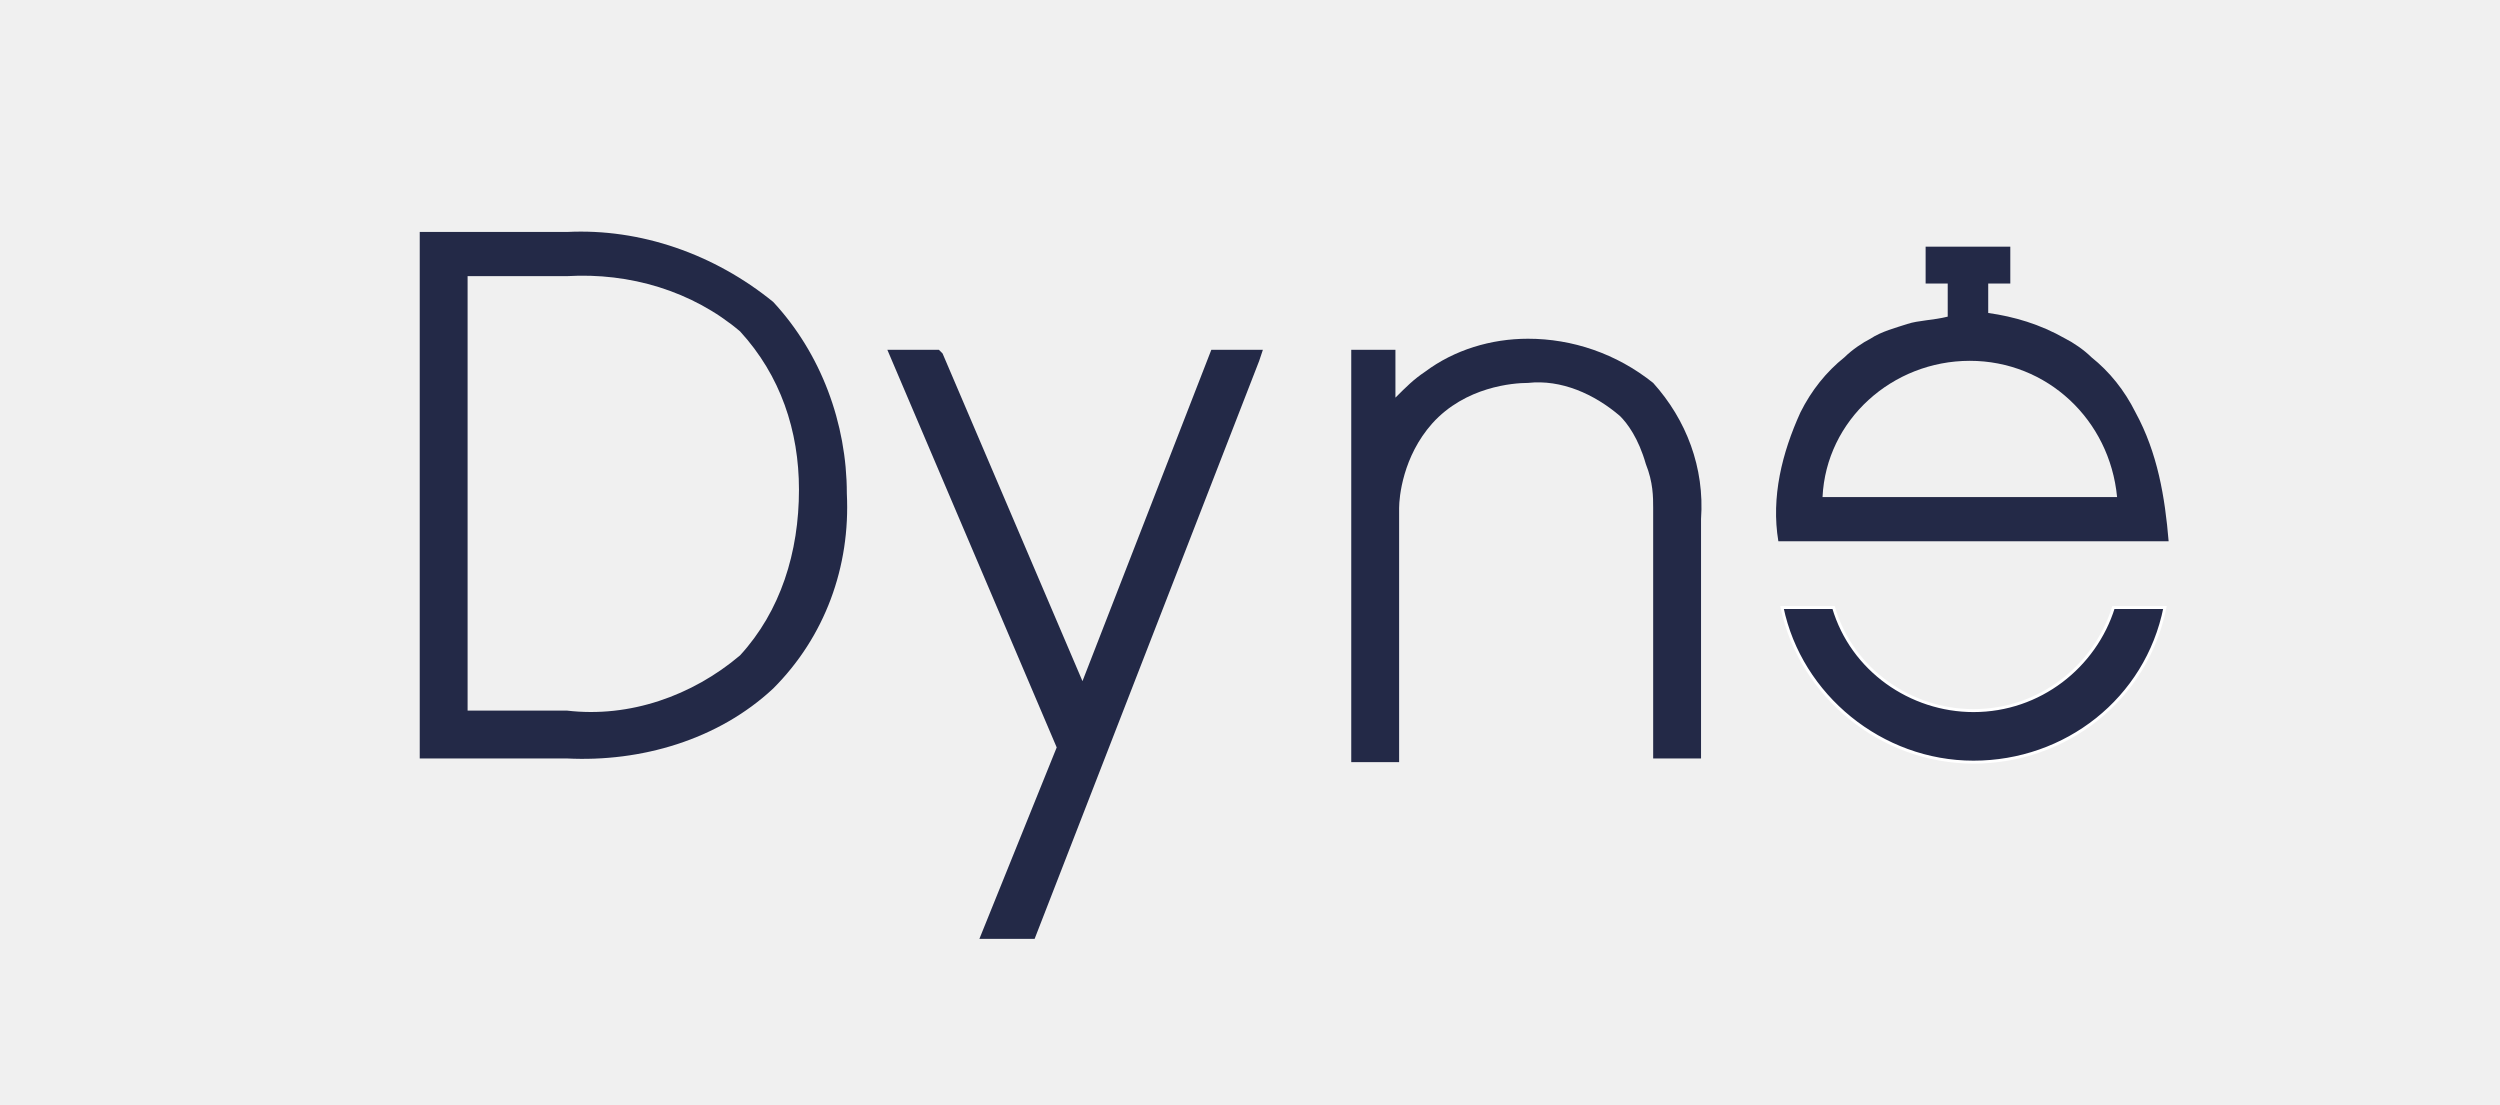
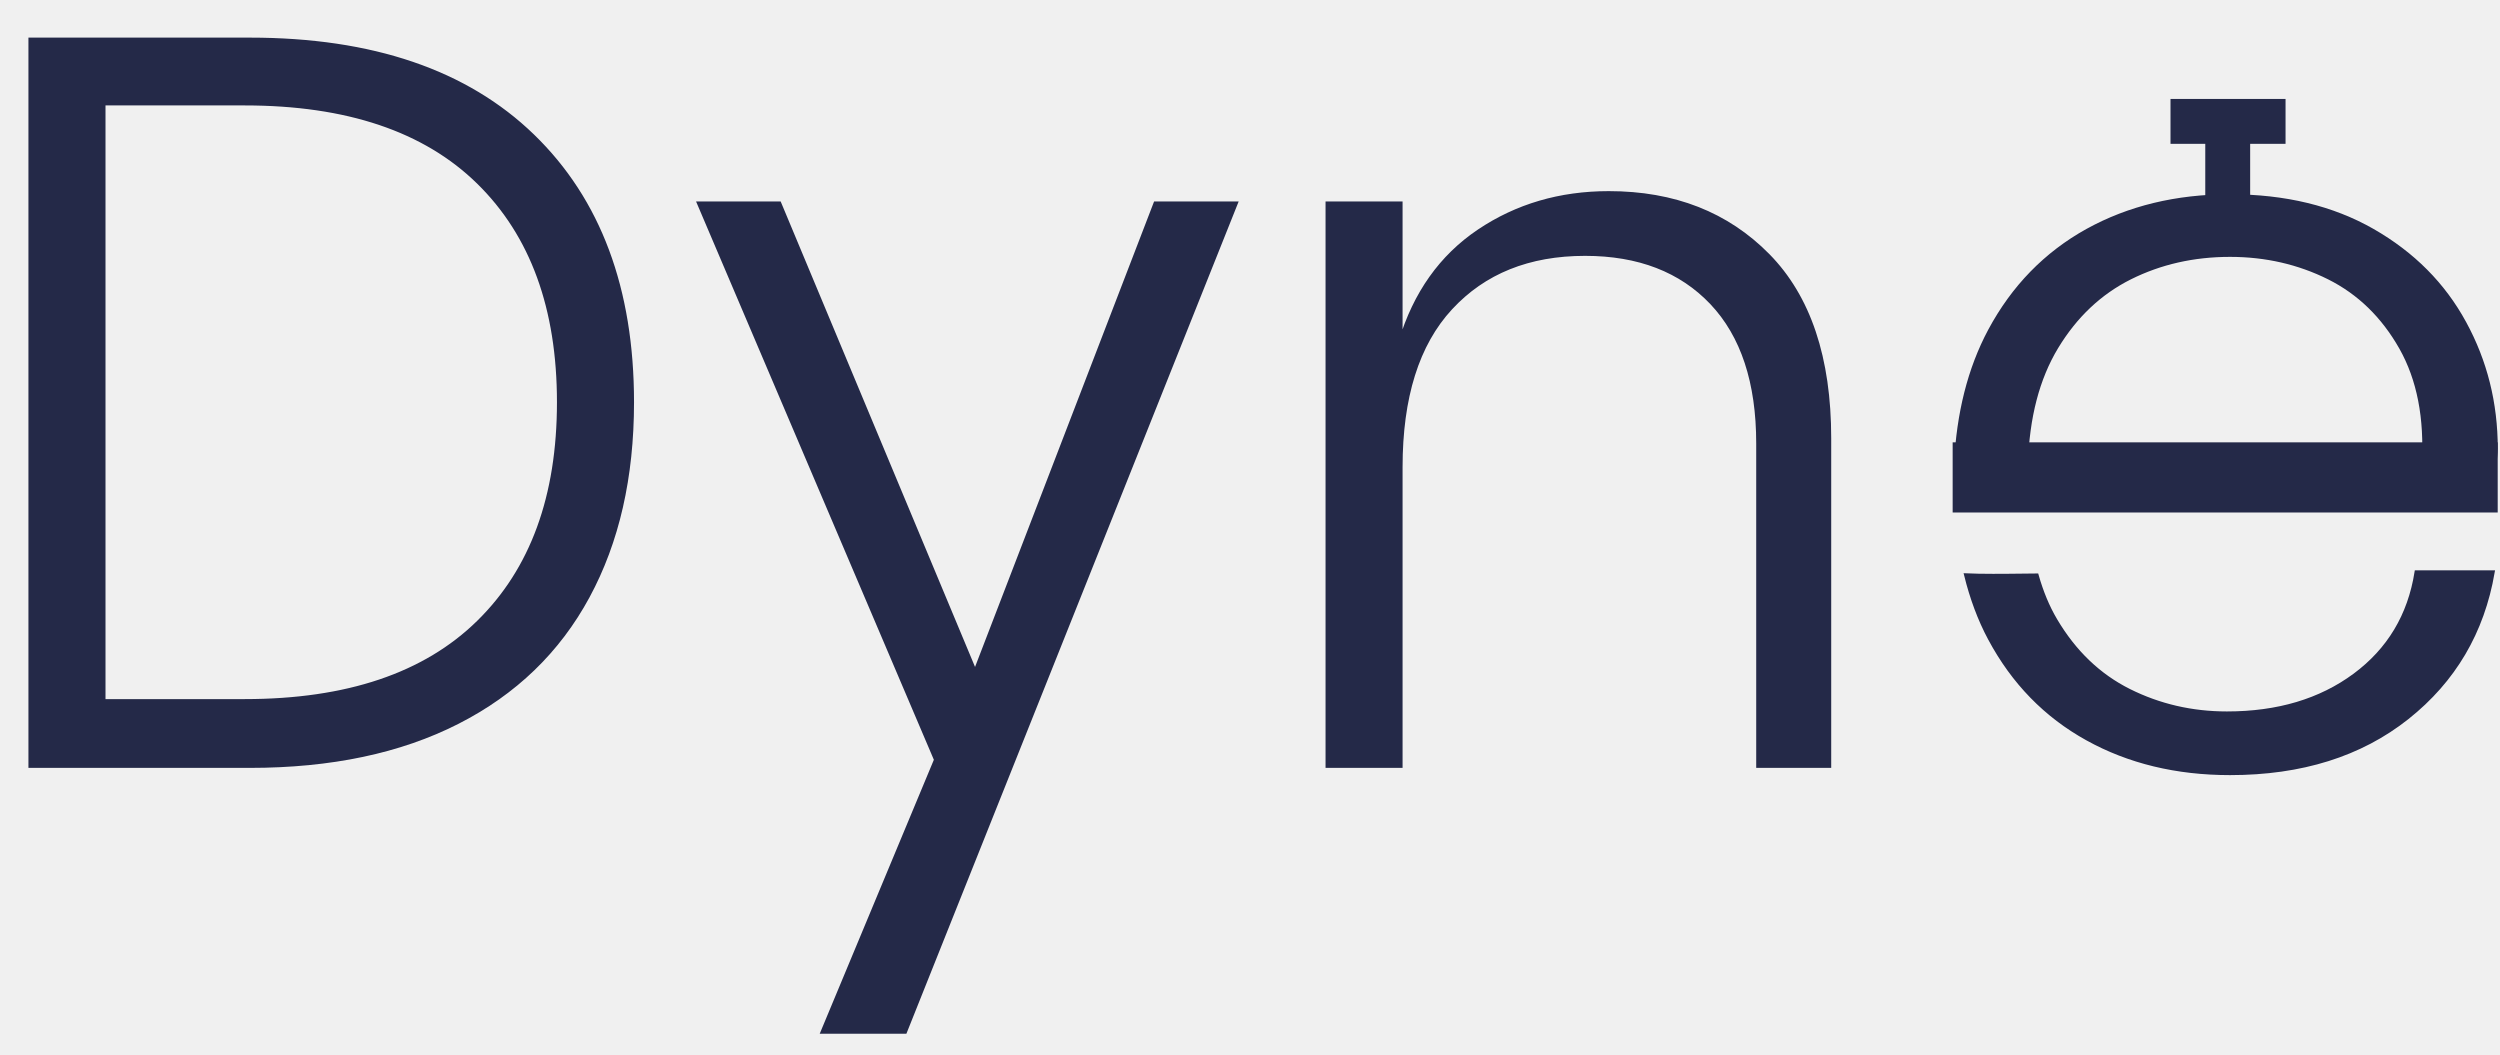
- <svg xmlns="http://www.w3.org/2000/svg" version="1.1" id="Layer_1" x="0px" y="0px" viewBox="0 0 67.9 30" style="enable-background:new 0 0 67.9 30;" xml:space="preserve">
-   <style type="text/css">
- 	.st0{fill:#232947;}
- 	.st1{fill:#232947;stroke:#FFFFFF;stroke-width:8.000000e-02;stroke-miterlimit:10;}
- </style>
-   <g>
-     <path class="st0" d="M21,8.2c-1.6-1.3-3.6-2-5.6-1.9h-4v14.3h4c2,0.1,4.1-0.5,5.6-1.9c1.4-1.4,2.1-3.3,2-5.3   C23,11.5,22.3,9.6,21,8.2z M20.1,17.8c-1.3,1.1-3,1.7-4.7,1.5h-2.7V7.5h2.7c1.7-0.1,3.4,0.4,4.7,1.5c1.1,1.2,1.6,2.7,1.6,4.3   C21.7,15,21.2,16.6,20.1,17.8z" />
-     <polygon class="st0" points="29.4,18.5 25.6,9.6 25.5,9.5 24.1,9.5 28.7,20.3 26.6,25.5 26.6,25.5 28.1,25.5 34.2,9.8 34.3,9.5    32.9,9.5  " />
-     <path class="st0" d="M41.5,9.2c-1,0-2,0.3-2.8,0.9c-0.3,0.2-0.5,0.4-0.8,0.7V9.5h-1.2v11.2h1.3c0-2.3,0-4.6,0-6.9   c0-0.3,0.1-1.4,0.9-2.3c0.9-1,2.2-1.1,2.6-1.1c0.9-0.1,1.8,0.3,2.5,0.9c0.2,0.2,0.5,0.6,0.7,1.3c0.2,0.5,0.2,0.9,0.2,1.2   c0,2.3,0,4.5,0,6.8h1.3v-6.5c0.1-1.4-0.4-2.7-1.3-3.7C43.9,9.6,42.7,9.2,41.5,9.2z" />
-     <path class="st0" d="M58,11.2c-0.3-0.6-0.7-1.1-1.2-1.5c-0.2-0.2-0.5-0.4-0.7-0.5c-0.7-0.4-1.4-0.6-2.1-0.7c0-0.3,0-0.6,0-0.8   c0.2,0,0.4,0,0.6,0c0-0.3,0-0.6,0-1h-2.3l0,1l0.6,0l0,0.6h0l0,0.3c-0.4,0.1-0.8,0.1-1.1,0.2c-0.3,0.1-0.7,0.2-1,0.4   c-0.2,0.1-0.5,0.3-0.7,0.5c-0.5,0.4-0.9,0.9-1.2,1.5c-0.5,1.1-0.8,2.3-0.6,3.5l10.6,0C58.8,13.5,58.6,12.3,58,11.2z M49.5,13.5   c0.1-2.1,1.9-3.7,4-3.7c2.1,0,3.8,1.6,4,3.7C54.8,13.5,52.2,13.5,49.5,13.5z" />
-     <path class="st1" d="M53.6,19.3c-1.7,0-3.3-1.1-3.8-2.8h-1.4c0.5,2.4,2.7,4.2,5.2,4.2s4.7-1.7,5.2-4.2h-1.4   C56.9,18.1,55.4,19.3,53.6,19.3z" />
+ <svg xmlns="http://www.w3.org/2000/svg" width="64px" height="27px" viewBox="0 0 64 27" version="1.1">
+   <g id="iphone8" stroke="none" stroke-width="1" fill="none" fill-rule="evenodd">
+     <g id="Artboard" transform="translate(-11, -12)">
+       <g id="Group-43" transform="translate(11.5, 12.5)">
+         <polygon id="Fill-26" fill="#242948" points="55.115 3.132 57.96 3.132 57.96 2.083 55.115 2.083" />
+         <polygon id="Stroke-28" stroke="#242948" stroke-width="0.1" points="55.115 3.132 57.96 3.132 57.96 2.083 55.115 2.083" />
+         <polygon id="Fill-29" fill="#242948" points="56.005 4.938 57.054 4.938 57.054 2.093 56.005 2.093" />
+         <polygon id="Stroke-30" stroke="#242948" stroke-width="0.1" points="56.005 4.938 57.054 4.938 57.054 2.093 56.005 2.093" />
+         <polygon id="Fill-31" fill="#242948" points="49.538 12.57 63.391 12.57 63.391 10.874 49.538 10.874" />
+         <polygon id="Stroke-32" stroke="#242948" stroke-width="0.1" points="49.538 12.57 63.391 12.57 63.391 10.874 49.538 10.874" />
+         <path d="M11.751,15.429 C13.123,14.084 13.808,12.207 13.808,9.798 C13.808,7.389 13.123,5.512 11.751,4.166 C10.38,2.822 8.384,2.149 5.764,2.149 L2.151,2.149 L2.151,17.447 L5.764,17.447 C8.384,17.447 10.38,16.774 11.751,15.429 M14.547,14.769 C13.791,16.167 12.679,17.24 11.211,17.987 C9.742,18.735 7.971,19.108 5.896,19.108 L0.278,19.108 L0.278,0.513 L5.896,0.513 C9.026,0.513 11.439,1.336 13.136,2.98 C14.832,4.624 15.681,6.897 15.681,9.798 C15.681,11.715 15.303,13.372 14.547,14.769" id="Fill-33" fill="#242948" />
+         <path d="M11.751,15.429 C13.123,14.084 13.808,12.207 13.808,9.798 C13.808,7.389 13.123,5.512 11.751,4.166 C10.38,2.822 8.384,2.149 5.764,2.149 L2.151,2.149 L2.151,17.447 L5.764,17.447 C8.384,17.447 10.38,16.774 11.751,15.429 Z M14.547,14.769 C13.791,16.167 12.679,17.24 11.211,17.987 C9.742,18.735 7.971,19.108 5.896,19.108 L0.278,19.108 L0.278,0.513 L5.896,0.513 C9.026,0.513 11.439,1.336 13.136,2.98 C14.832,4.624 15.681,6.897 15.681,9.798 C15.681,11.715 15.303,13.372 14.547,14.769 Z" id="Stroke-34" stroke="#242948" stroke-width="0.1" />
+         <polygon id="Fill-35" fill="#242948" points="19.452 4.708 24.463 16.708 29.079 4.708 31.136 4.708 22.67 25.913 20.56 25.913 23.461 18.95 17.395 4.708" />
+         <polygon id="Stroke-36" stroke="#242948" stroke-width="0.1" points="19.452 4.708 24.463 16.708 29.079 4.708 31.136 4.708 22.67 25.913 20.56 25.913 23.461 18.95 17.395 4.708" />
+         <path d="M44.759,6.039 C45.806,7.103 46.329,8.664 46.329,10.721 L46.329,19.108 L44.509,19.108 L44.509,10.853 C44.509,9.288 44.113,8.088 43.322,7.252 C42.531,6.418 41.45,6 40.078,6 C38.636,6 37.489,6.462 36.636,7.385 C35.782,8.308 35.356,9.666 35.356,11.459 L35.356,19.108 L33.484,19.108 L33.484,4.708 L35.356,4.708 L35.356,8.241 C35.727,7.011 36.394,6.07 37.361,5.419 C38.328,4.769 39.435,4.443 40.685,4.443 C42.355,4.443 43.712,4.976 44.759,6.039" id="Fill-37" fill="#242948" />
+         <path d="M44.759,6.039 C45.806,7.103 46.329,8.664 46.329,10.721 L46.329,19.108 L44.509,19.108 L44.509,10.853 C44.509,9.288 44.113,8.088 43.322,7.252 C42.531,6.418 41.45,6 40.078,6 C38.636,6 37.489,6.462 36.636,7.385 C35.782,8.308 35.356,9.666 35.356,11.459 L35.356,19.108 L33.484,19.108 L33.484,4.708 L35.356,4.708 L35.356,8.241 C35.727,7.011 36.394,6.07 37.361,5.419 C38.328,4.769 39.435,4.443 40.685,4.443 C42.355,4.443 43.712,4.976 44.759,6.039 Z" id="Stroke-38" stroke="#242948" stroke-width="0.1" />
+         <path d="M61.362,14.15 C61.186,15.258 60.659,16.137 59.78,16.788 C58.901,17.438 57.811,17.763 56.509,17.763 C55.613,17.763 54.777,17.57 54.003,17.183 C53.23,16.796 52.602,16.194 52.118,15.376 C51.914,15.032 51.758,14.647 51.64,14.231 C51.143,14.235 50.647,14.246 50.151,14.237 C50.046,14.235 49.938,14.229 49.832,14.226 C49.976,14.807 50.175,15.351 50.443,15.851 C51.041,16.968 51.871,17.82 52.936,18.409 C53.999,18.998 55.217,19.293 56.589,19.293 C58.417,19.293 59.929,18.818 61.125,17.869 C62.321,16.919 63.05,15.68 63.314,14.15 L61.362,14.15 Z" id="Fill-39" fill="#242948" />
+         <path d="M61.362,14.15 C61.186,15.258 60.659,16.137 59.78,16.788 C58.901,17.438 57.811,17.763 56.509,17.763 C55.613,17.763 54.777,17.57 54.003,17.183 C53.23,16.796 52.602,16.194 52.118,15.376 C51.914,15.032 51.758,14.647 51.64,14.231 C51.143,14.235 50.647,14.246 50.151,14.237 C50.046,14.235 49.938,14.229 49.832,14.226 C49.976,14.807 50.175,15.351 50.443,15.851 C51.041,16.968 51.871,17.82 52.936,18.409 C53.999,18.998 55.217,19.293 56.589,19.293 C58.417,19.293 59.929,18.818 61.125,17.869 C62.321,16.919 63.05,15.68 63.314,14.15 L61.362,14.15 Z" id="Stroke-40" stroke="#242948" stroke-width="0.1" />
+         <path d="M51.366,11.379 C51.401,10.185 51.661,9.187 52.144,8.387 C52.628,7.587 53.256,6.993 54.03,6.606 C54.803,6.22 55.656,6.026 56.588,6.026 C57.502,6.026 58.347,6.22 59.121,6.606 C59.894,6.993 60.509,7.591 60.967,8.4 C61.424,9.209 61.617,10.202 61.547,11.379 L63.363,11.379 C63.368,11.242 63.393,11.129 63.393,10.985 C63.393,9.824 63.126,8.752 62.588,7.767 C62.052,6.782 61.27,5.996 60.241,5.406 C59.213,4.818 57.995,4.523 56.588,4.523 C55.217,4.523 53.999,4.818 52.935,5.406 C51.872,5.996 51.041,6.849 50.443,7.964 C49.917,8.947 49.636,10.091 49.573,11.379 L51.366,11.379 Z" id="Fill-41" fill="#242948" />
+         <path d="M51.366,11.379 C51.401,10.185 51.661,9.187 52.144,8.387 C52.628,7.587 53.256,6.993 54.03,6.606 C54.803,6.22 55.656,6.026 56.588,6.026 C57.502,6.026 58.347,6.22 59.121,6.606 C59.894,6.993 60.509,7.591 60.967,8.4 C61.424,9.209 61.617,10.202 61.547,11.379 L63.363,11.379 C63.368,11.242 63.393,11.129 63.393,10.985 C63.393,9.824 63.126,8.752 62.588,7.767 C62.052,6.782 61.27,5.996 60.241,5.406 C59.213,4.818 57.995,4.523 56.588,4.523 C55.217,4.523 53.999,4.818 52.935,5.406 C51.872,5.996 51.041,6.849 50.443,7.964 C49.917,8.947 49.636,10.091 49.573,11.379 L51.366,11.379 Z" id="Stroke-42" stroke="#242948" stroke-width="0.1" />
+       </g>
+     </g>
  </g>
</svg>
